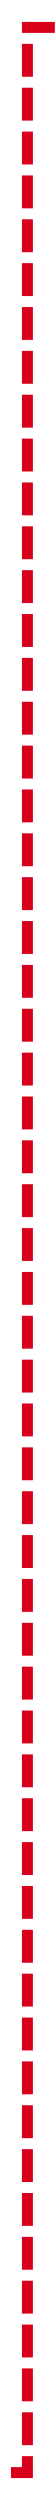
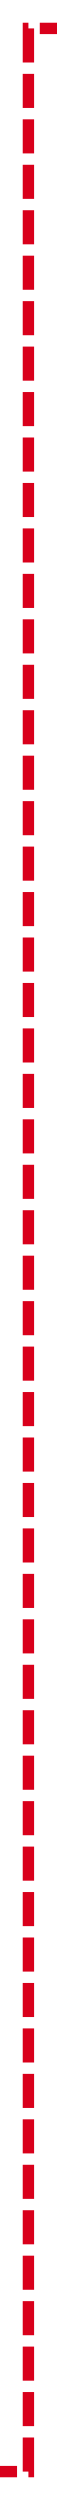
- <svg xmlns="http://www.w3.org/2000/svg" version="1.1" width="10px" height="456px" preserveAspectRatio="xMidYMin meet" viewBox="486 24  8 456">
-   <path d="M 383 475  L 490 475  L 490 29  L 598 29  " stroke-width="2" stroke-dasharray="6,2" stroke="#d9001b" fill="none" />
-   <path d="M 592.893 24.707  L 597.186 29  L 592.893 33.293  L 594.307 34.707  L 599.307 29.707  L 600.014 29  L 599.307 28.293  L 594.307 23.293  L 592.893 24.707  Z " fill-rule="nonzero" fill="#d9001b" stroke="none" />
+ <svg xmlns="http://www.w3.org/2000/svg" version="1.1" width="10px" height="440px" preserveAspectRatio="xMidYMin meet" viewBox="531 40  8 440">
+   <path d="M 383 475  L 535 475  L 535 45  L 1098 45  " stroke-width="2" stroke-dasharray="6,2" stroke="#d9001b" fill="none" />
+   <path d="M 1092.893 40.707  L 1097.186 45  L 1092.893 49.293  L 1094.307 50.707  L 1099.307 45.707  L 1100.014 45  L 1099.307 44.293  L 1094.307 39.293  L 1092.893 40.707  Z " fill-rule="nonzero" fill="#d9001b" stroke="none" />
</svg>
